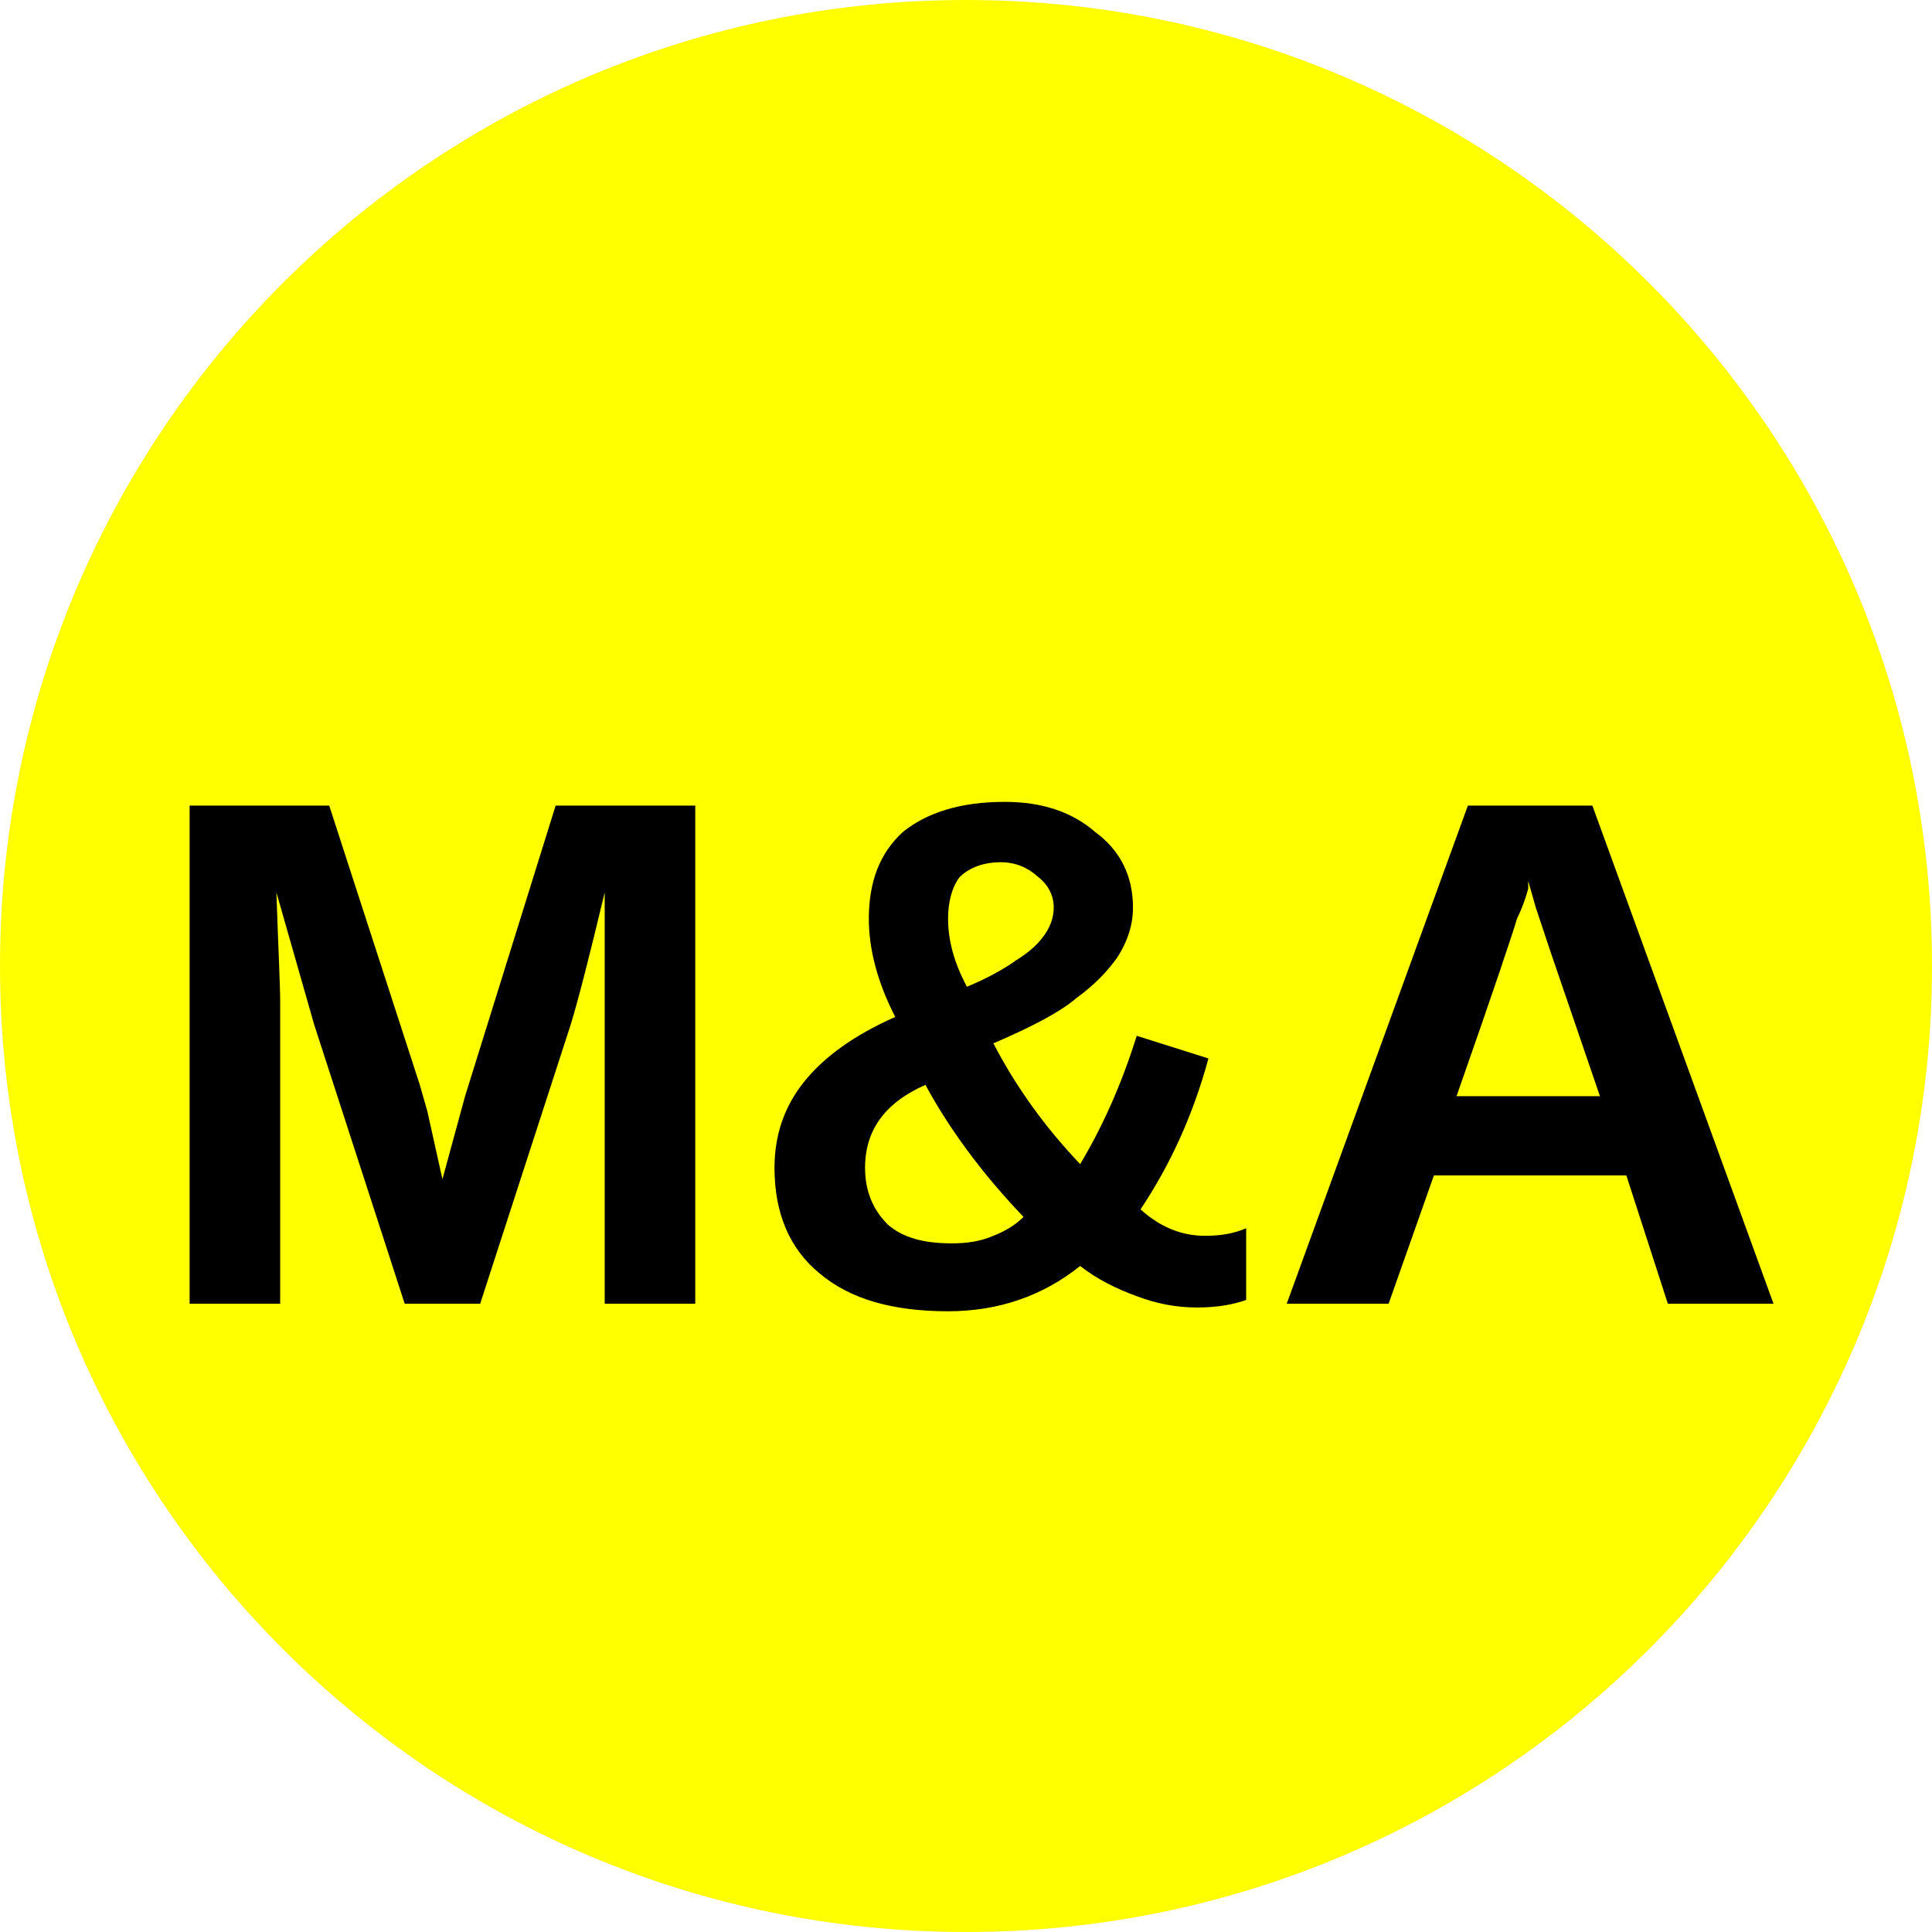
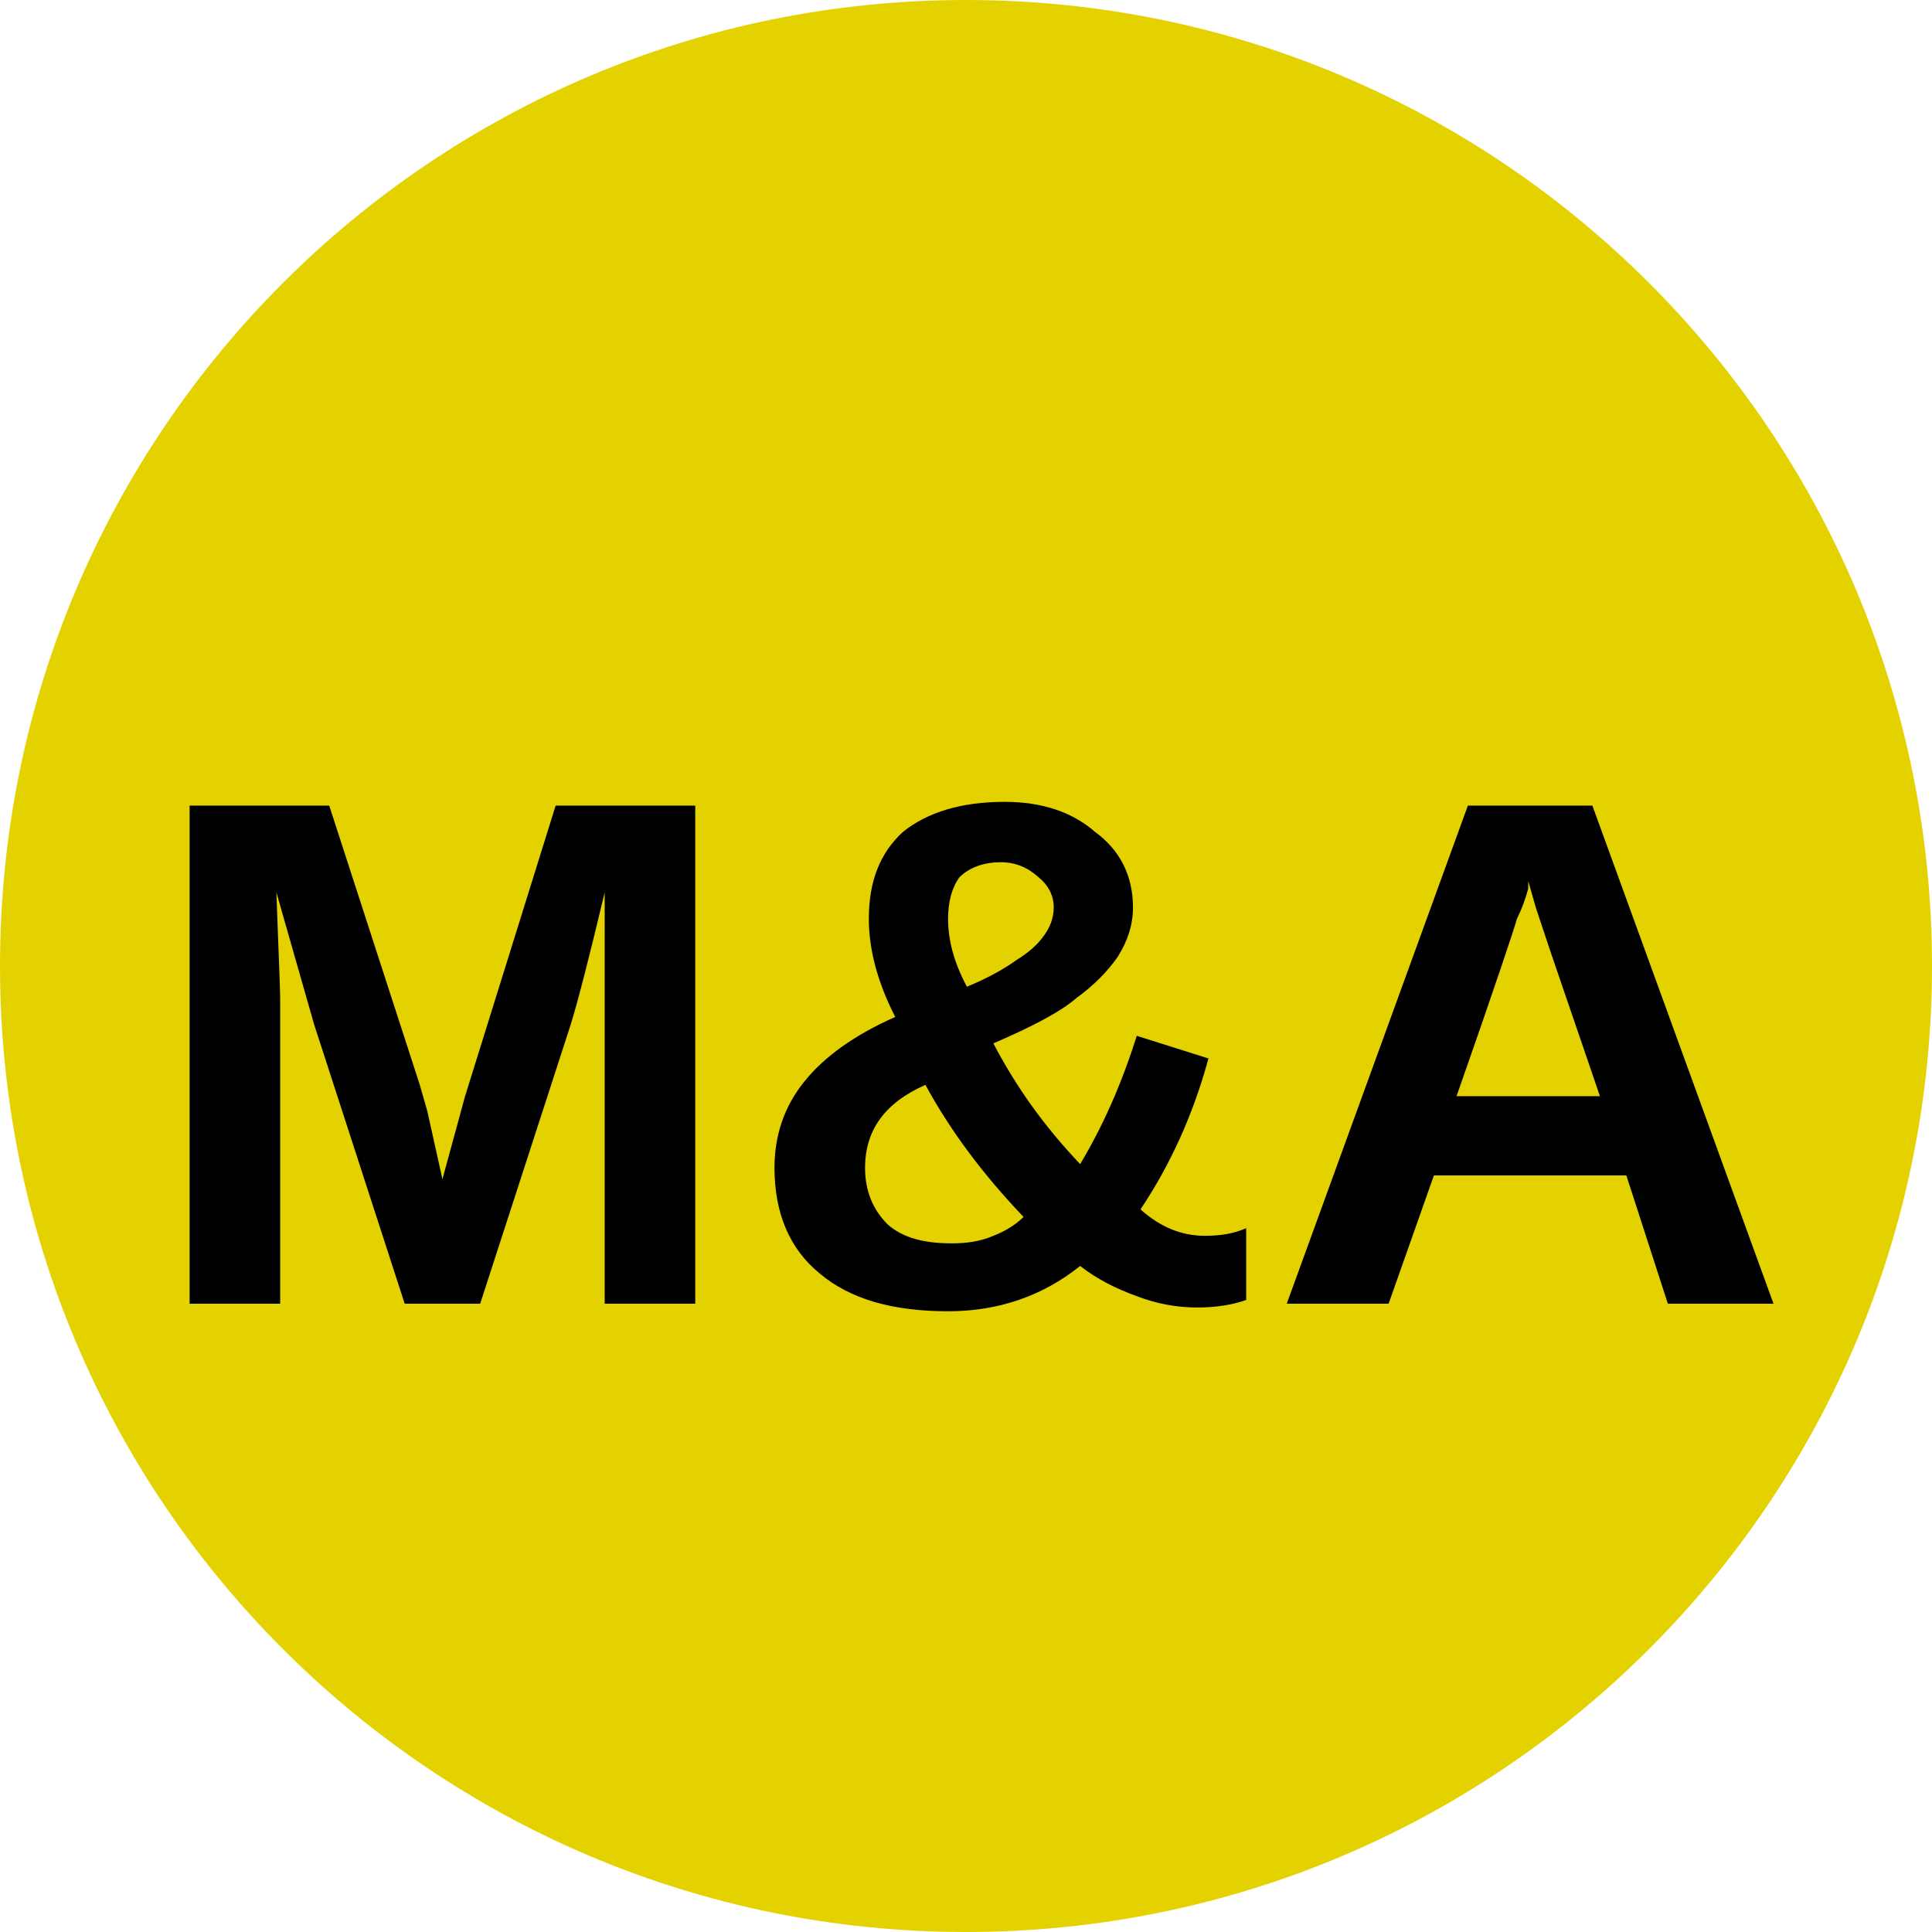
<svg xmlns="http://www.w3.org/2000/svg" viewBox="0 0 8 8">
-   <circle cx="4" cy="4" r="4" fill="yellow" />
+   <circle cx="4" cy="4" r="4" fill="#e4d200" />
  <text x="4" y="5.4" text-anchor="middle" font-weight="700" font-size="3" font-family="Arial" fill="#000000">M&amp;A</text>
</svg>
